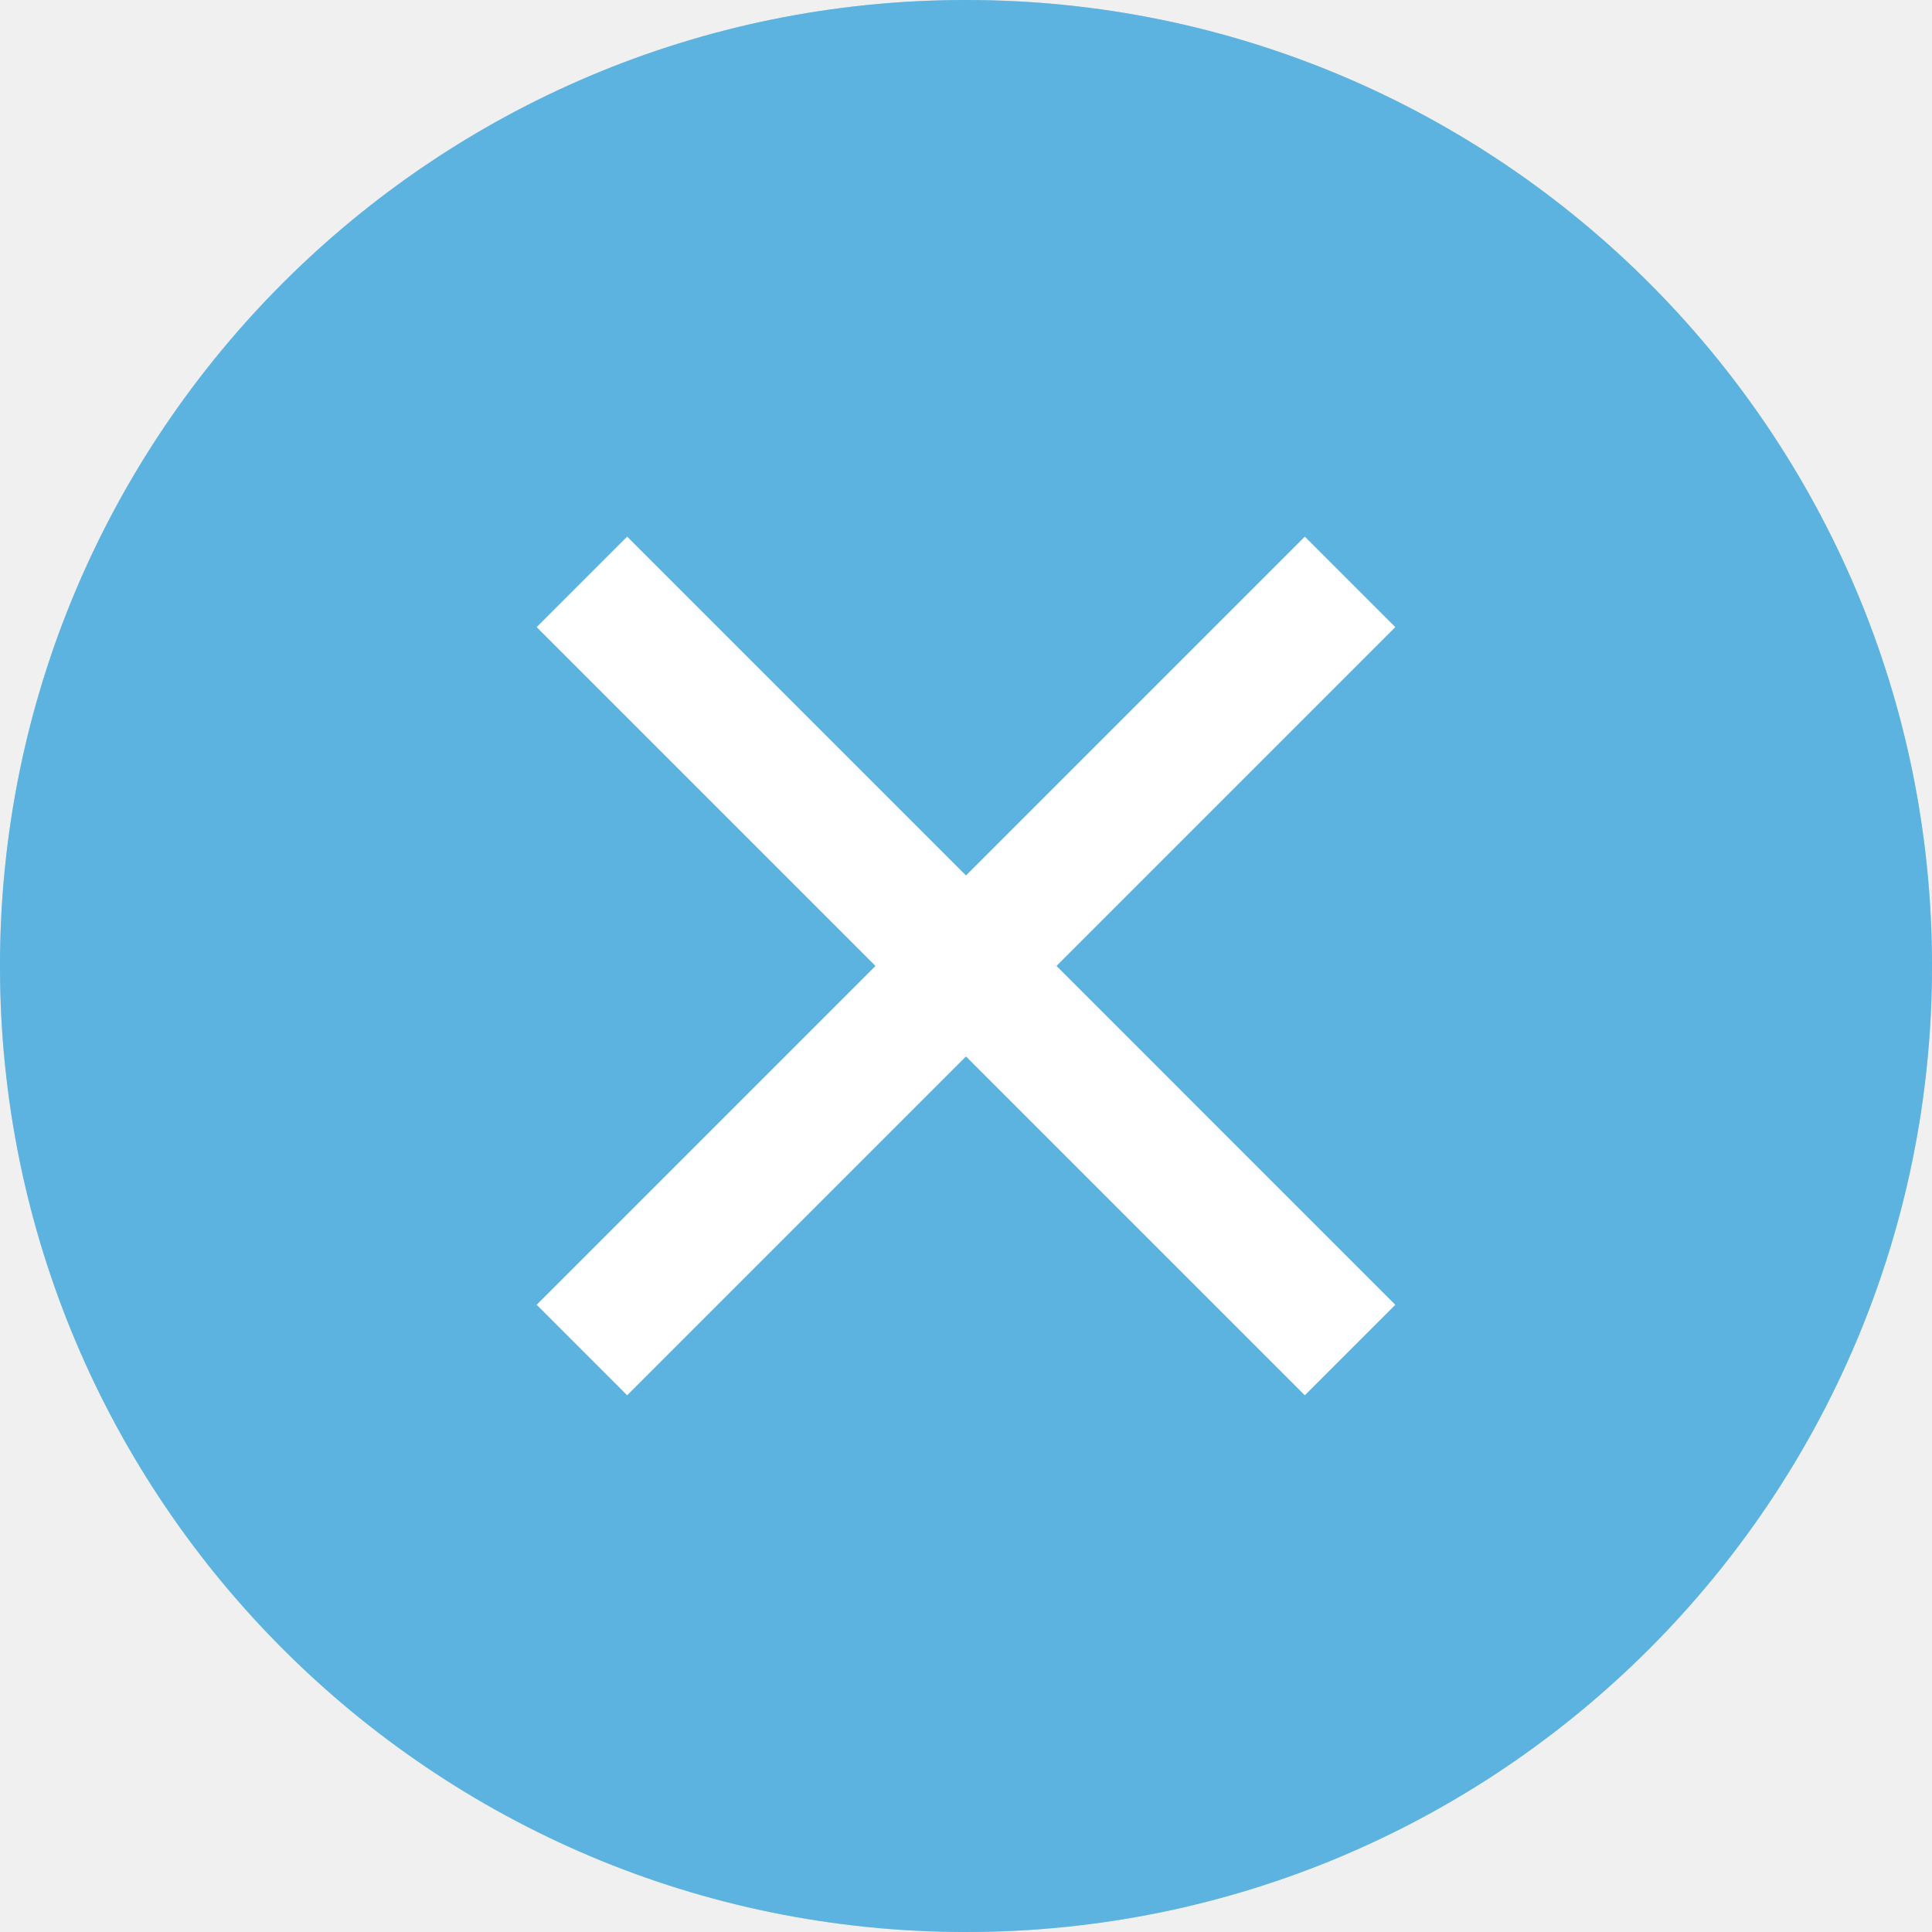
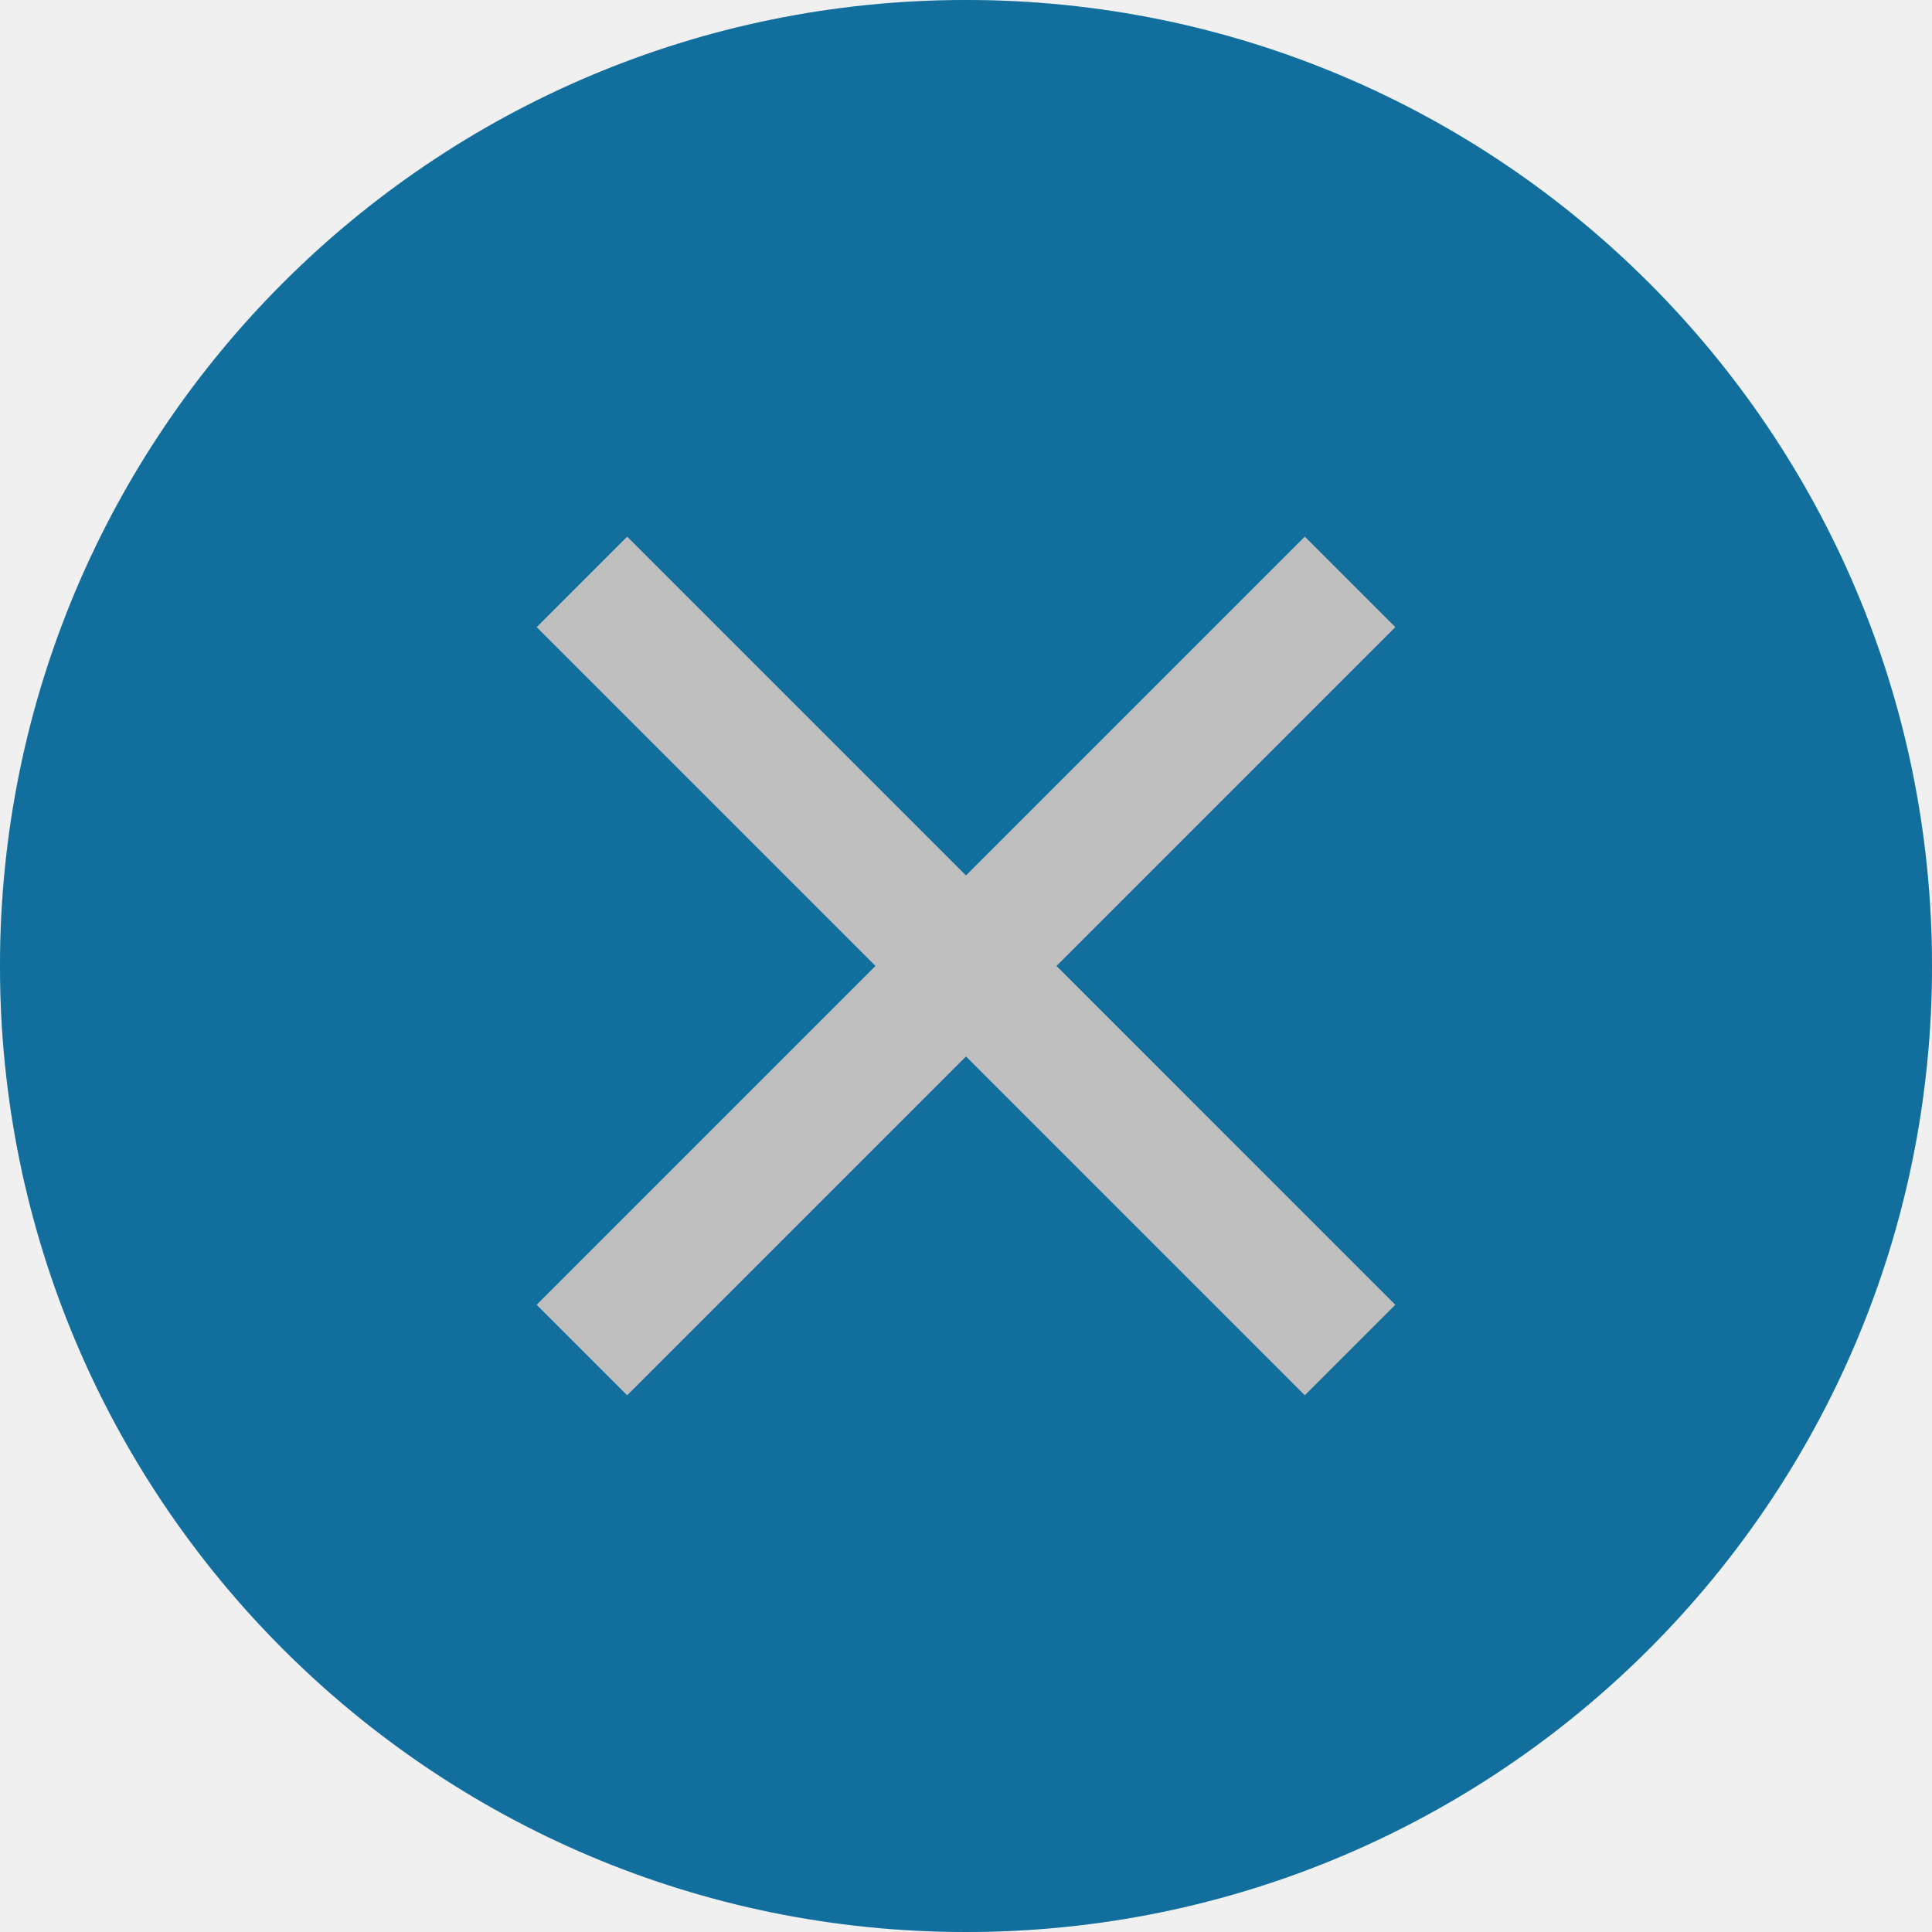
<svg xmlns="http://www.w3.org/2000/svg" width="36" height="36" viewBox="0 0 36 36" version="1.1" id="svg8">
  <defs id="defs12" />
  <circle cx="18" cy="18" r="18" id="circle2" style="fill:#1793D1;fill-opacity:1" />
  <circle style="opacity:0;fill:#ffffff" cx="18" cy="18" r="18" id="circle4" />
  <g transform="matrix(2.25407,0,0,2.25407,-320.5413,0.3745537)" id="layer1">
    <path id="path4170" d="m 147.39,4.27 2.801,2.801 2.801,-2.801 0.748,0.748 -2.801,2.801 2.801,2.801 -0.748,0.748 -2.801,-2.801 -2.801,2.801 -0.748,-0.748 2.801,-2.801 -2.801,-2.801 z" style="color:#000000;display:inline;overflow:visible;visibility:visible;opacity:1;fill:#ffffff;fill-opacity:1;fill-rule:nonzero;stroke:none;stroke-width:16.933;stroke-linecap:butt;stroke-linejoin:miter;stroke-miterlimit:4;stroke-dasharray:none;stroke-dashoffset:0;stroke-opacity:1;marker:none;enable-background:accumulate" />
  </g>
-   <circle cx="18" cy="18" r="18" id="circle4-2" style="opacity:0.3;fill:#ffffff" />
+   <circle cx="18" cy="18" r="18" id="circle4-2" style="opacity:0.25;fill:#000000" />
</svg>
